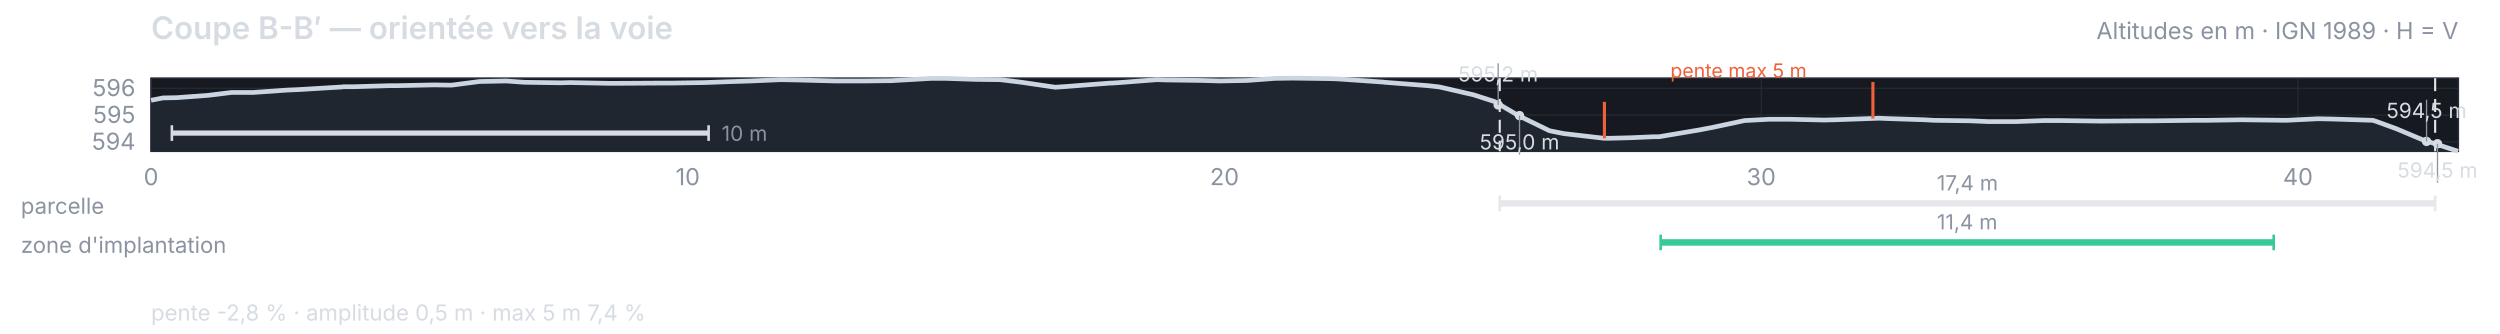
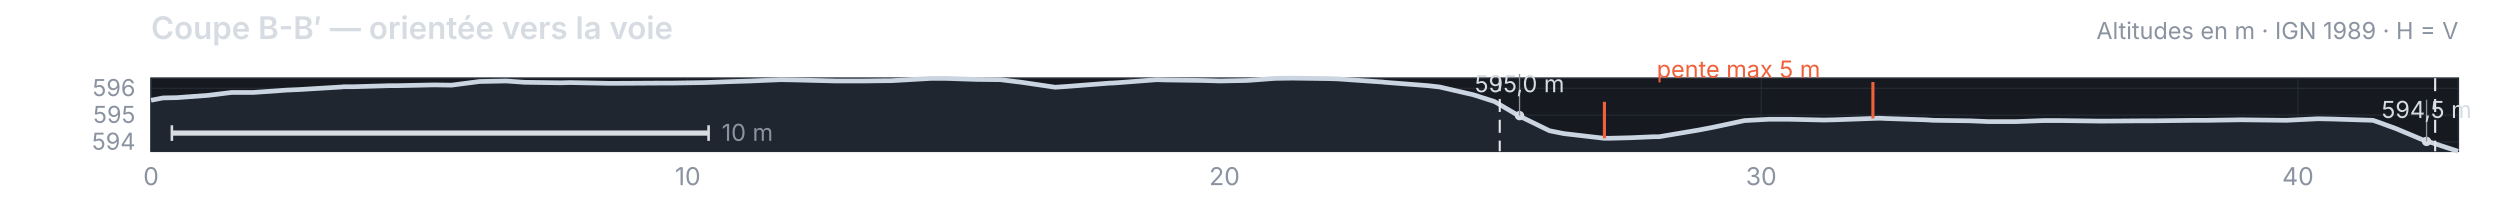
- <svg xmlns="http://www.w3.org/2000/svg" viewBox="0 0 960 128" width="960" height="128" role="img" aria-label="Coupe B-B′ — orientée vers la voie" font-family="Inter, Helvetica, Arial, sans-serif" data-plot-x0="58.0" data-plot-x1="944.0" style="background:#0f1115">
+ <svg xmlns="http://www.w3.org/2000/svg" viewBox="0 0 960 80" width="960" height="80" role="img" aria-label="Coupe B-B′ — orientée vers la voie" font-family="Inter, Helvetica, Arial, sans-serif" data-plot-x0="58.0" data-plot-x1="944.0" style="background:#0f1115">
  <text x="58" y="15" font-size="12" font-weight="600" fill="#d7dce3">Coupe B-B′ — orientée vers la voie</text>
  <text x="944" y="15" text-anchor="end" font-size="9" fill="#8b93a1">Altitudes en m · IGN 1989 · H = V</text>
  <rect x="58.0" y="30" width="886.0" height="28.1" fill="#161a20" stroke="#262c35" stroke-width="0.6" />
  <line x1="58.0" y1="30" x2="58.0" y2="58.1" stroke="#262c35" stroke-width="0.4" />
-   <text x="58.0" y="71.1" text-anchor="middle" font-size="9" fill="#8b93a1">0</text>
+   <text x="58.0" y="71.1" text-anchor="middle" font-size="9.5" fill="#8b93a1">0</text>
  <line x1="264.1" y1="30" x2="264.1" y2="58.1" stroke="#262c35" stroke-width="0.4" />
-   <text x="264.1" y="71.1" text-anchor="middle" font-size="9" fill="#8b93a1">10</text>
+   <text x="264.1" y="71.1" text-anchor="middle" font-size="9.5" fill="#8b93a1">10</text>
  <line x1="470.2" y1="30" x2="470.2" y2="58.1" stroke="#262c35" stroke-width="0.4" />
-   <text x="470.2" y="71.1" text-anchor="middle" font-size="9" fill="#8b93a1">20</text>
+   <text x="470.2" y="71.1" text-anchor="middle" font-size="9.5" fill="#8b93a1">20</text>
  <line x1="676.3" y1="30" x2="676.3" y2="58.1" stroke="#262c35" stroke-width="0.4" />
-   <text x="676.3" y="71.1" text-anchor="middle" font-size="9" fill="#8b93a1">30</text>
+   <text x="676.3" y="71.1" text-anchor="middle" font-size="9.5" fill="#8b93a1">30</text>
  <line x1="882.4" y1="30" x2="882.4" y2="58.1" stroke="#262c35" stroke-width="0.4" />
-   <text x="882.4" y="71.1" text-anchor="middle" font-size="9" fill="#8b93a1">40</text>
+   <text x="882.4" y="71.1" text-anchor="middle" font-size="9.5" fill="#8b93a1">40</text>
  <line x1="58.0" y1="54.5" x2="944.0" y2="54.5" stroke="#262c35" stroke-width="0.4" />
  <text x="52.0" y="57.5" text-anchor="end" font-size="9" fill="#8b93a1">594</text>
  <line x1="58.0" y1="44.2" x2="944.0" y2="44.2" stroke="#262c35" stroke-width="0.4" />
  <text x="52.0" y="47.2" text-anchor="end" font-size="9" fill="#8b93a1">595</text>
  <line x1="58.0" y1="33.9" x2="944.0" y2="33.9" stroke="#262c35" stroke-width="0.4" />
  <text x="52.0" y="36.9" text-anchor="end" font-size="9" fill="#8b93a1">596</text>
  <polygon points="58.0,38.5 62.6,37.6 67.9,37.5 80.0,36.6 89.0,35.5 97.3,35.5 110.1,34.6 114.7,34.4 131.2,33.4 132.0,33.3 135.9,33.3 149.4,32.9 152.3,32.9 166.7,32.6 173.4,32.7 184.1,31.3 194.4,31.1 201.4,31.6 215.5,31.8 218.8,31.7 233.9,32.0 236.1,32.0 236.6,32.0 253.5,31.9 257.7,31.9 270.8,31.7 278.7,31.4 288.2,31.1 299.8,30.6 305.5,30.7 320.9,31.1 322.9,31.1 331.9,31.1 340.2,31.0 342.0,31.0 357.6,30.1 363.1,30.1 374.9,30.5 384.1,30.6 392.3,31.6 405.2,33.5 409.6,33.2 426.3,31.9 427.0,31.9 430.0,31.7 444.3,30.6 447.4,30.7 461.7,30.9 468.5,31.1 479.0,30.9 489.6,30.1 496.4,30.0 510.6,30.2 513.7,30.3 528.0,31.3 531.0,31.5 531.7,31.6 548.4,32.9 552.8,33.4 565.8,36.4 573.9,39.0 583.1,44.4 595.0,50.2 600.5,51.3 616.0,53.1 617.8,53.1 626.0,52.9 635.1,52.5 637.1,52.5 652.5,49.9 658.2,48.8 669.9,46.3 679.3,45.8 687.2,45.8 700.4,46.1 704.6,46.0 721.4,45.4 721.9,45.4 724.0,45.5 739.2,46.0 742.5,46.2 756.6,46.4 763.6,46.7 774.0,46.7 784.7,46.3 791.3,46.3 805.8,46.5 808.7,46.5 822.1,46.4 826.0,46.4 826.9,46.4 843.3,46.2 847.9,46.2 860.7,46.0 869.0,46.1 878.0,46.2 890.1,45.6 895.4,45.7 911.2,46.2 912.7,46.7 920.1,49.4 930.1,53.6 932.3,54.3 943.9,58.1 943.9,58.1 58.0,58.1" fill="#1f2630" stroke="none" />
  <polyline points="58.0,38.5 62.6,37.6 67.9,37.5 80.0,36.6 89.0,35.5 97.3,35.5 110.1,34.6 114.7,34.4 131.2,33.4 132.0,33.3 135.9,33.3 149.4,32.9 152.3,32.9 166.7,32.6 173.4,32.7 184.1,31.3 194.4,31.1 201.4,31.6 215.5,31.8 218.8,31.7 233.9,32.0 236.1,32.0 236.6,32.0 253.5,31.9 257.7,31.9 270.8,31.7 278.7,31.4 288.2,31.1 299.8,30.6 305.5,30.7 320.9,31.1 322.9,31.1 331.9,31.1 340.2,31.0 342.0,31.0 357.6,30.1 363.1,30.1 374.9,30.5 384.1,30.6 392.3,31.6 405.2,33.5 409.6,33.2 426.3,31.9 427.0,31.9 430.0,31.7 444.3,30.6 447.4,30.7 461.7,30.9 468.5,31.1 479.0,30.9 489.6,30.1 496.4,30.0 510.6,30.2 513.7,30.3 528.0,31.3 531.0,31.5 531.7,31.6 548.4,32.9 552.8,33.4 565.8,36.4 573.9,39.0 583.1,44.4 595.0,50.2 600.5,51.3 616.0,53.1 617.8,53.1 626.0,52.9 635.1,52.5 637.1,52.5 652.5,49.9 658.2,48.8 669.9,46.3 679.3,45.8 687.2,45.8 700.4,46.1 704.6,46.0 721.4,45.4 721.9,45.4 724.0,45.5 739.2,46.0 742.5,46.2 756.6,46.4 763.6,46.7 774.0,46.7 784.7,46.3 791.3,46.3 805.8,46.5 808.7,46.5 822.1,46.4 826.0,46.4 826.9,46.4 843.3,46.2 847.9,46.2 860.7,46.0 869.0,46.1 878.0,46.2 890.1,45.6 895.4,45.7 911.2,46.2 912.7,46.7 920.1,49.4 930.1,53.6 932.3,54.3 943.9,58.1" fill="none" stroke="#cbd5e1" stroke-width="1.8" />
  <line x1="575.9" y1="30" x2="575.9" y2="58.1" stroke="#e5e7eb" stroke-width="0.8" stroke-dasharray="5 3" />
  <line x1="935.1" y1="30" x2="935.1" y2="58.1" stroke="#e5e7eb" stroke-width="0.8" stroke-dasharray="5 3" />
  <line x1="616.1" y1="53.1" x2="616.1" y2="39.1" stroke="#f0603a" stroke-width="1.2" />
  <line x1="719.2" y1="45.5" x2="719.2" y2="31.5" stroke="#f0603a" stroke-width="1.2" />
-   <text x="667.6" y="29.8" text-anchor="middle" font-size="7.5" fill="#f0603a">pente max 5 m</text>
-   <circle cx="575.3" cy="40.3" r="1.8" fill="#d7dce3" />
-   <line x1="575.3" y1="40.3" x2="575.3" y2="24.3" stroke="#8b93a1" stroke-width="0.5" />
-   <text x="575.3" y="31.3" text-anchor="middle" font-size="8" fill="#d7dce3">595,2 m</text>
+   <text x="667.6" y="29.8" text-anchor="middle" font-size="9" fill="#f0603a">pente max 5 m</text>
  <circle cx="583.5" cy="44.4" r="1.8" fill="#d7dce3" />
-   <line x1="583.5" y1="44.4" x2="583.5" y2="59.4" stroke="#8b93a1" stroke-width="0.5" />
-   <text x="583.5" y="57.4" text-anchor="middle" font-size="8" fill="#d7dce3">595,0 m</text>
+   <line x1="583.5" y1="44.4" x2="583.5" y2="28.4" stroke="#8b93a1" stroke-width="0.5" />
+   <text x="583.5" y="35.4" text-anchor="middle" font-size="9" fill="#d7dce3">595,0 m</text>
  <circle cx="931.8" cy="54.3" r="1.8" fill="#d7dce3" />
  <line x1="931.8" y1="54.3" x2="931.8" y2="38.3" stroke="#8b93a1" stroke-width="0.5" />
-   <text x="931.8" y="45.3" text-anchor="middle" font-size="8" fill="#d7dce3">594,5 m</text>
-   <circle cx="936.0" cy="55.2" r="1.8" fill="#d7dce3" />
-   <line x1="936.0" y1="55.2" x2="936.0" y2="70.2" stroke="#8b93a1" stroke-width="0.5" />
-   <text x="936.0" y="68.2" text-anchor="middle" font-size="8" fill="#d7dce3">594,5 m</text>
+   <text x="931.8" y="45.3" text-anchor="middle" font-size="9" fill="#d7dce3">594,5 m</text>
  <line x1="66.0" y1="51.1" x2="272.1" y2="51.1" stroke="#d7dce3" stroke-width="2" />
  <line x1="66.0" y1="48.1" x2="66.0" y2="54.1" stroke="#d7dce3" stroke-width="1" />
  <line x1="272.1" y1="48.1" x2="272.1" y2="54.1" stroke="#d7dce3" stroke-width="1" />
-   <text x="277.1" y="54.1" font-size="8" fill="#8b93a1">10 m</text>
-   <text x="8" y="82.1" font-size="8.5" fill="#8b93a1">parcelle</text>
-   <line x1="575.9" y1="78.1" x2="935.1" y2="78.1" stroke="#e5e7eb" stroke-width="2.5" />
-   <line x1="575.9" y1="75.1" x2="575.9" y2="81.1" stroke="#e5e7eb" stroke-width="1" />
-   <line x1="935.1" y1="75.1" x2="935.1" y2="81.1" stroke="#e5e7eb" stroke-width="1" />
-   <text x="755.5" y="73.1" text-anchor="middle" font-size="8" fill="#8b93a1">17,4 m</text>
-   <text x="8" y="97.1" font-size="8.5" fill="#8b93a1">zone d'implantation</text>
-   <line x1="637.7" y1="93.1" x2="873.1" y2="93.1" stroke="#36c99a" stroke-width="2.5" />
-   <line x1="637.7" y1="90.1" x2="637.7" y2="96.1" stroke="#36c99a" stroke-width="1" />
-   <line x1="873.1" y1="90.1" x2="873.1" y2="96.1" stroke="#36c99a" stroke-width="1" />
-   <text x="755.4" y="88.1" text-anchor="middle" font-size="8" fill="#8b93a1">11,4 m</text>
-   <text x="58" y="123.1" font-size="8.5" fill="#d7dce3">pente -2,8 % · amplitude 0,5 m · max 5 m 7,4 %</text>
+   <text x="277.1" y="54.1" font-size="9" fill="#8b93a1">10 m</text>
</svg>
